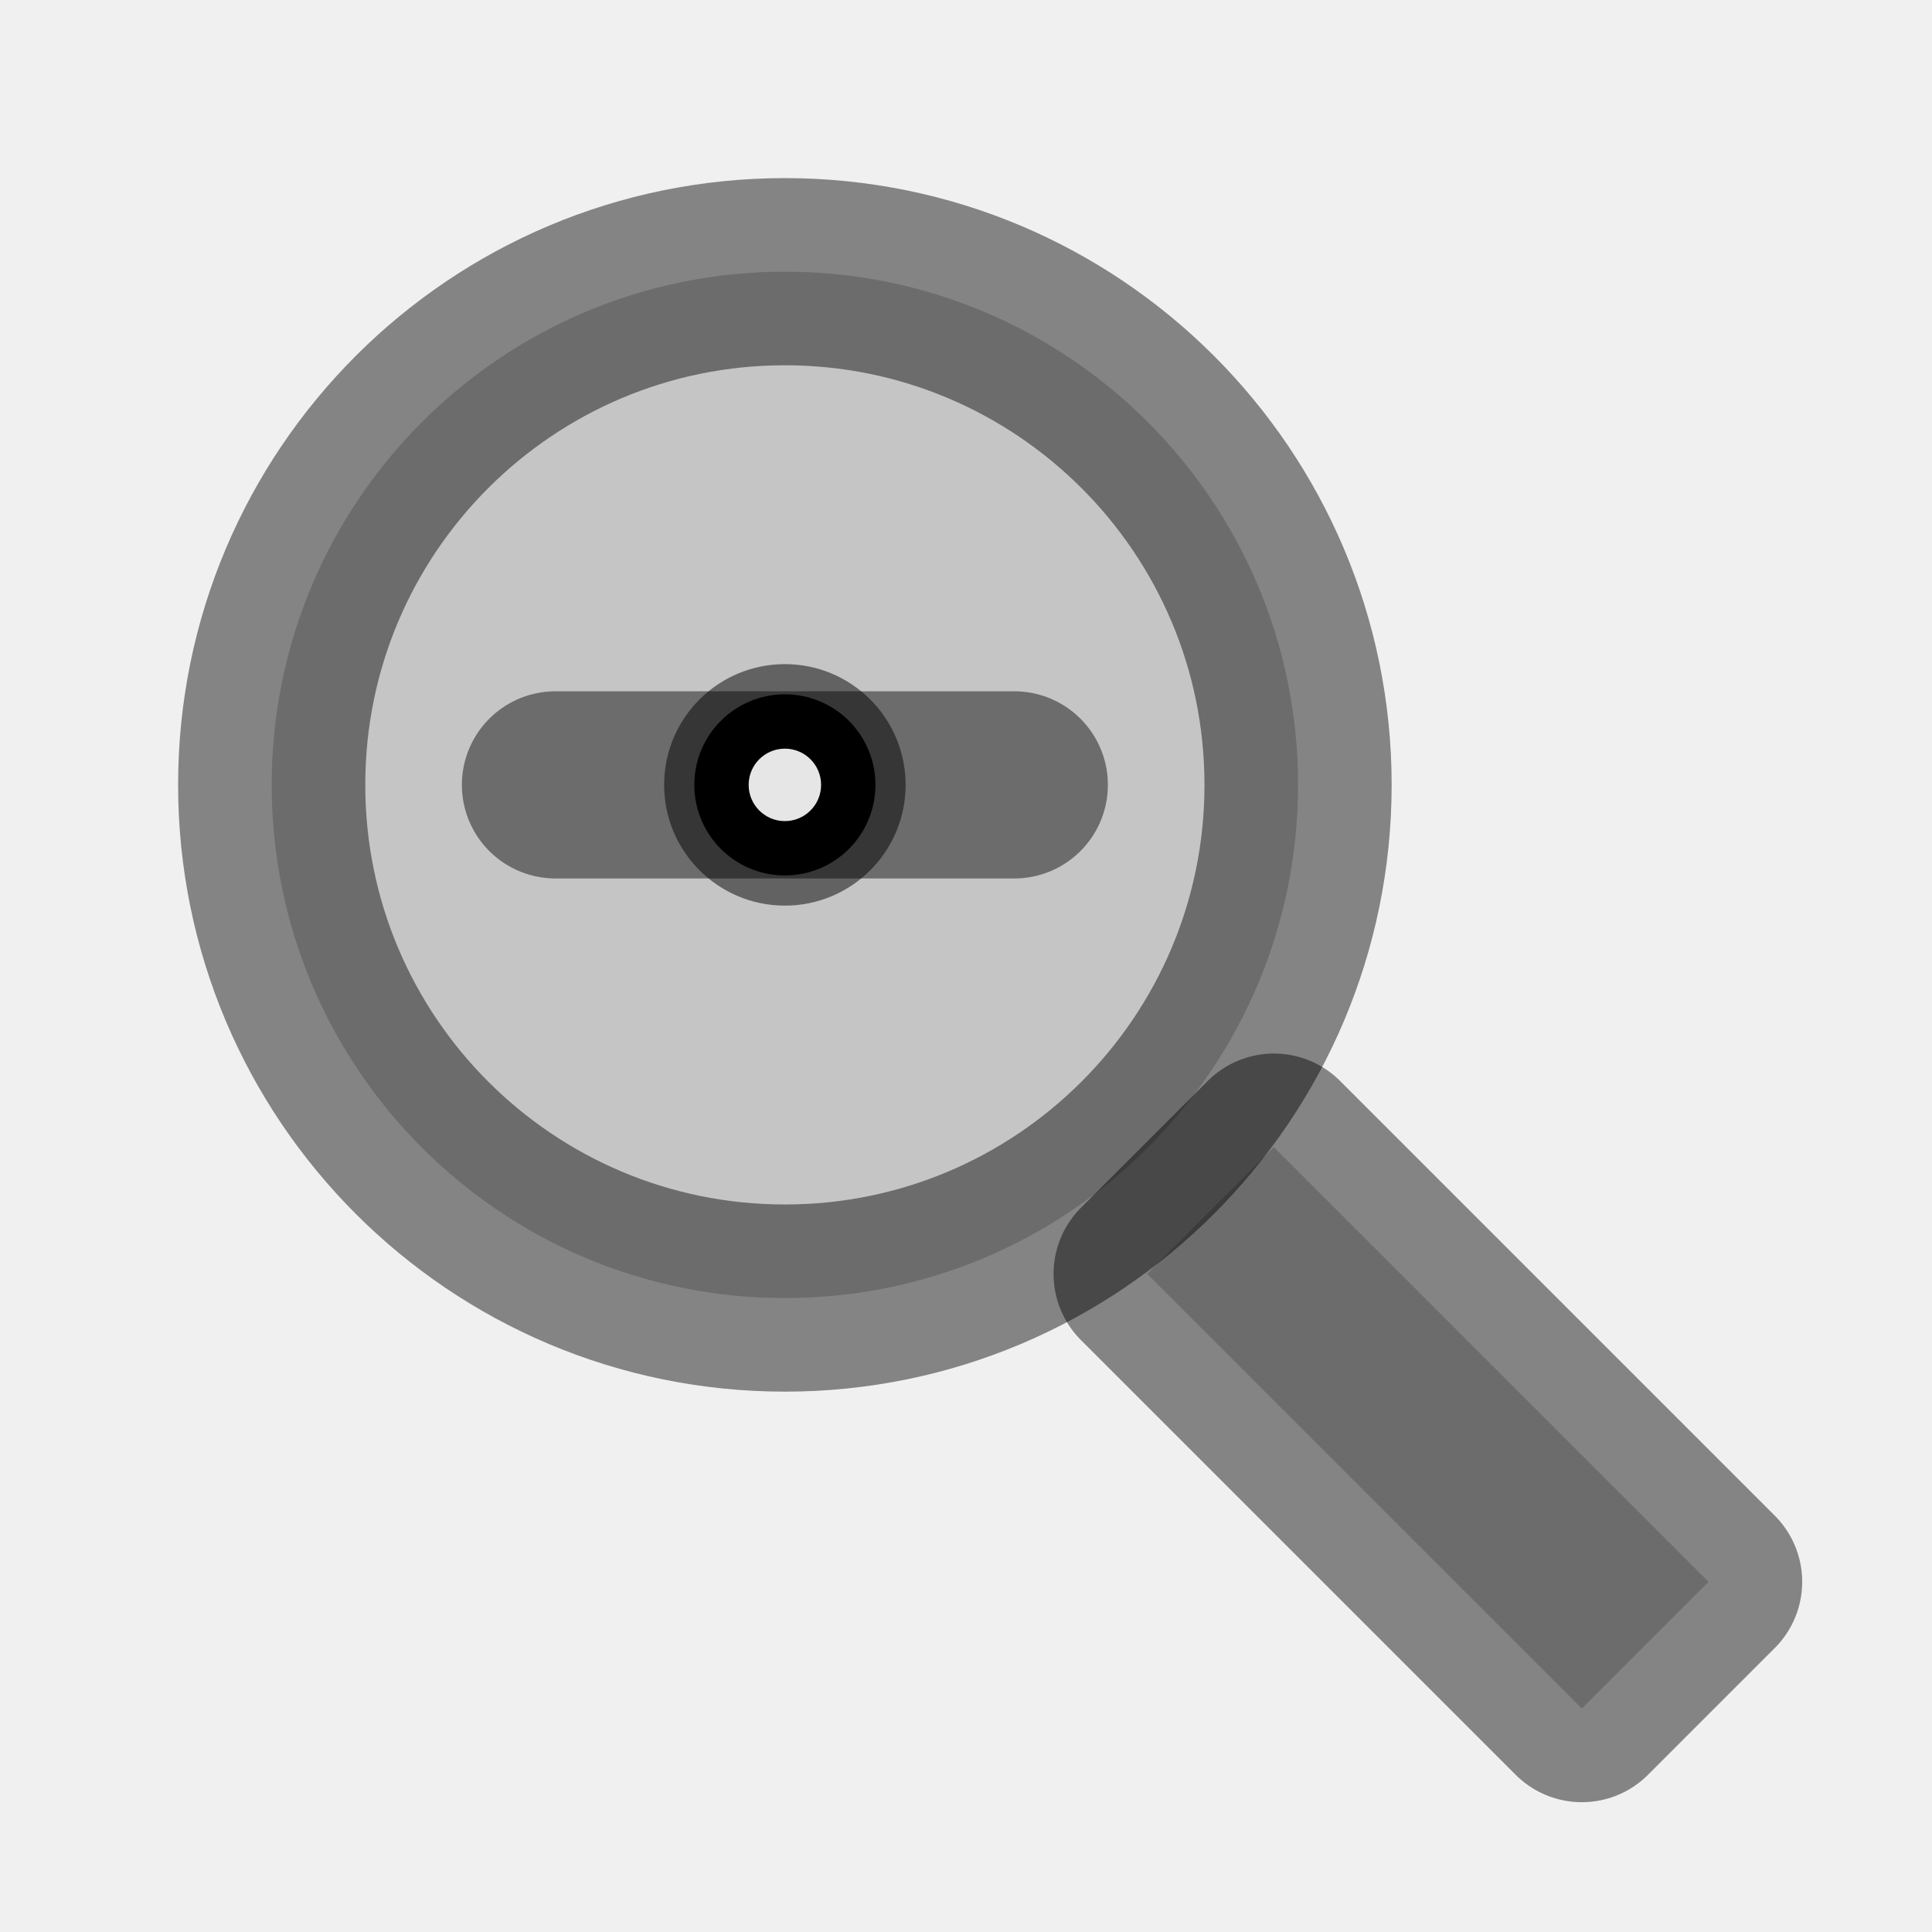
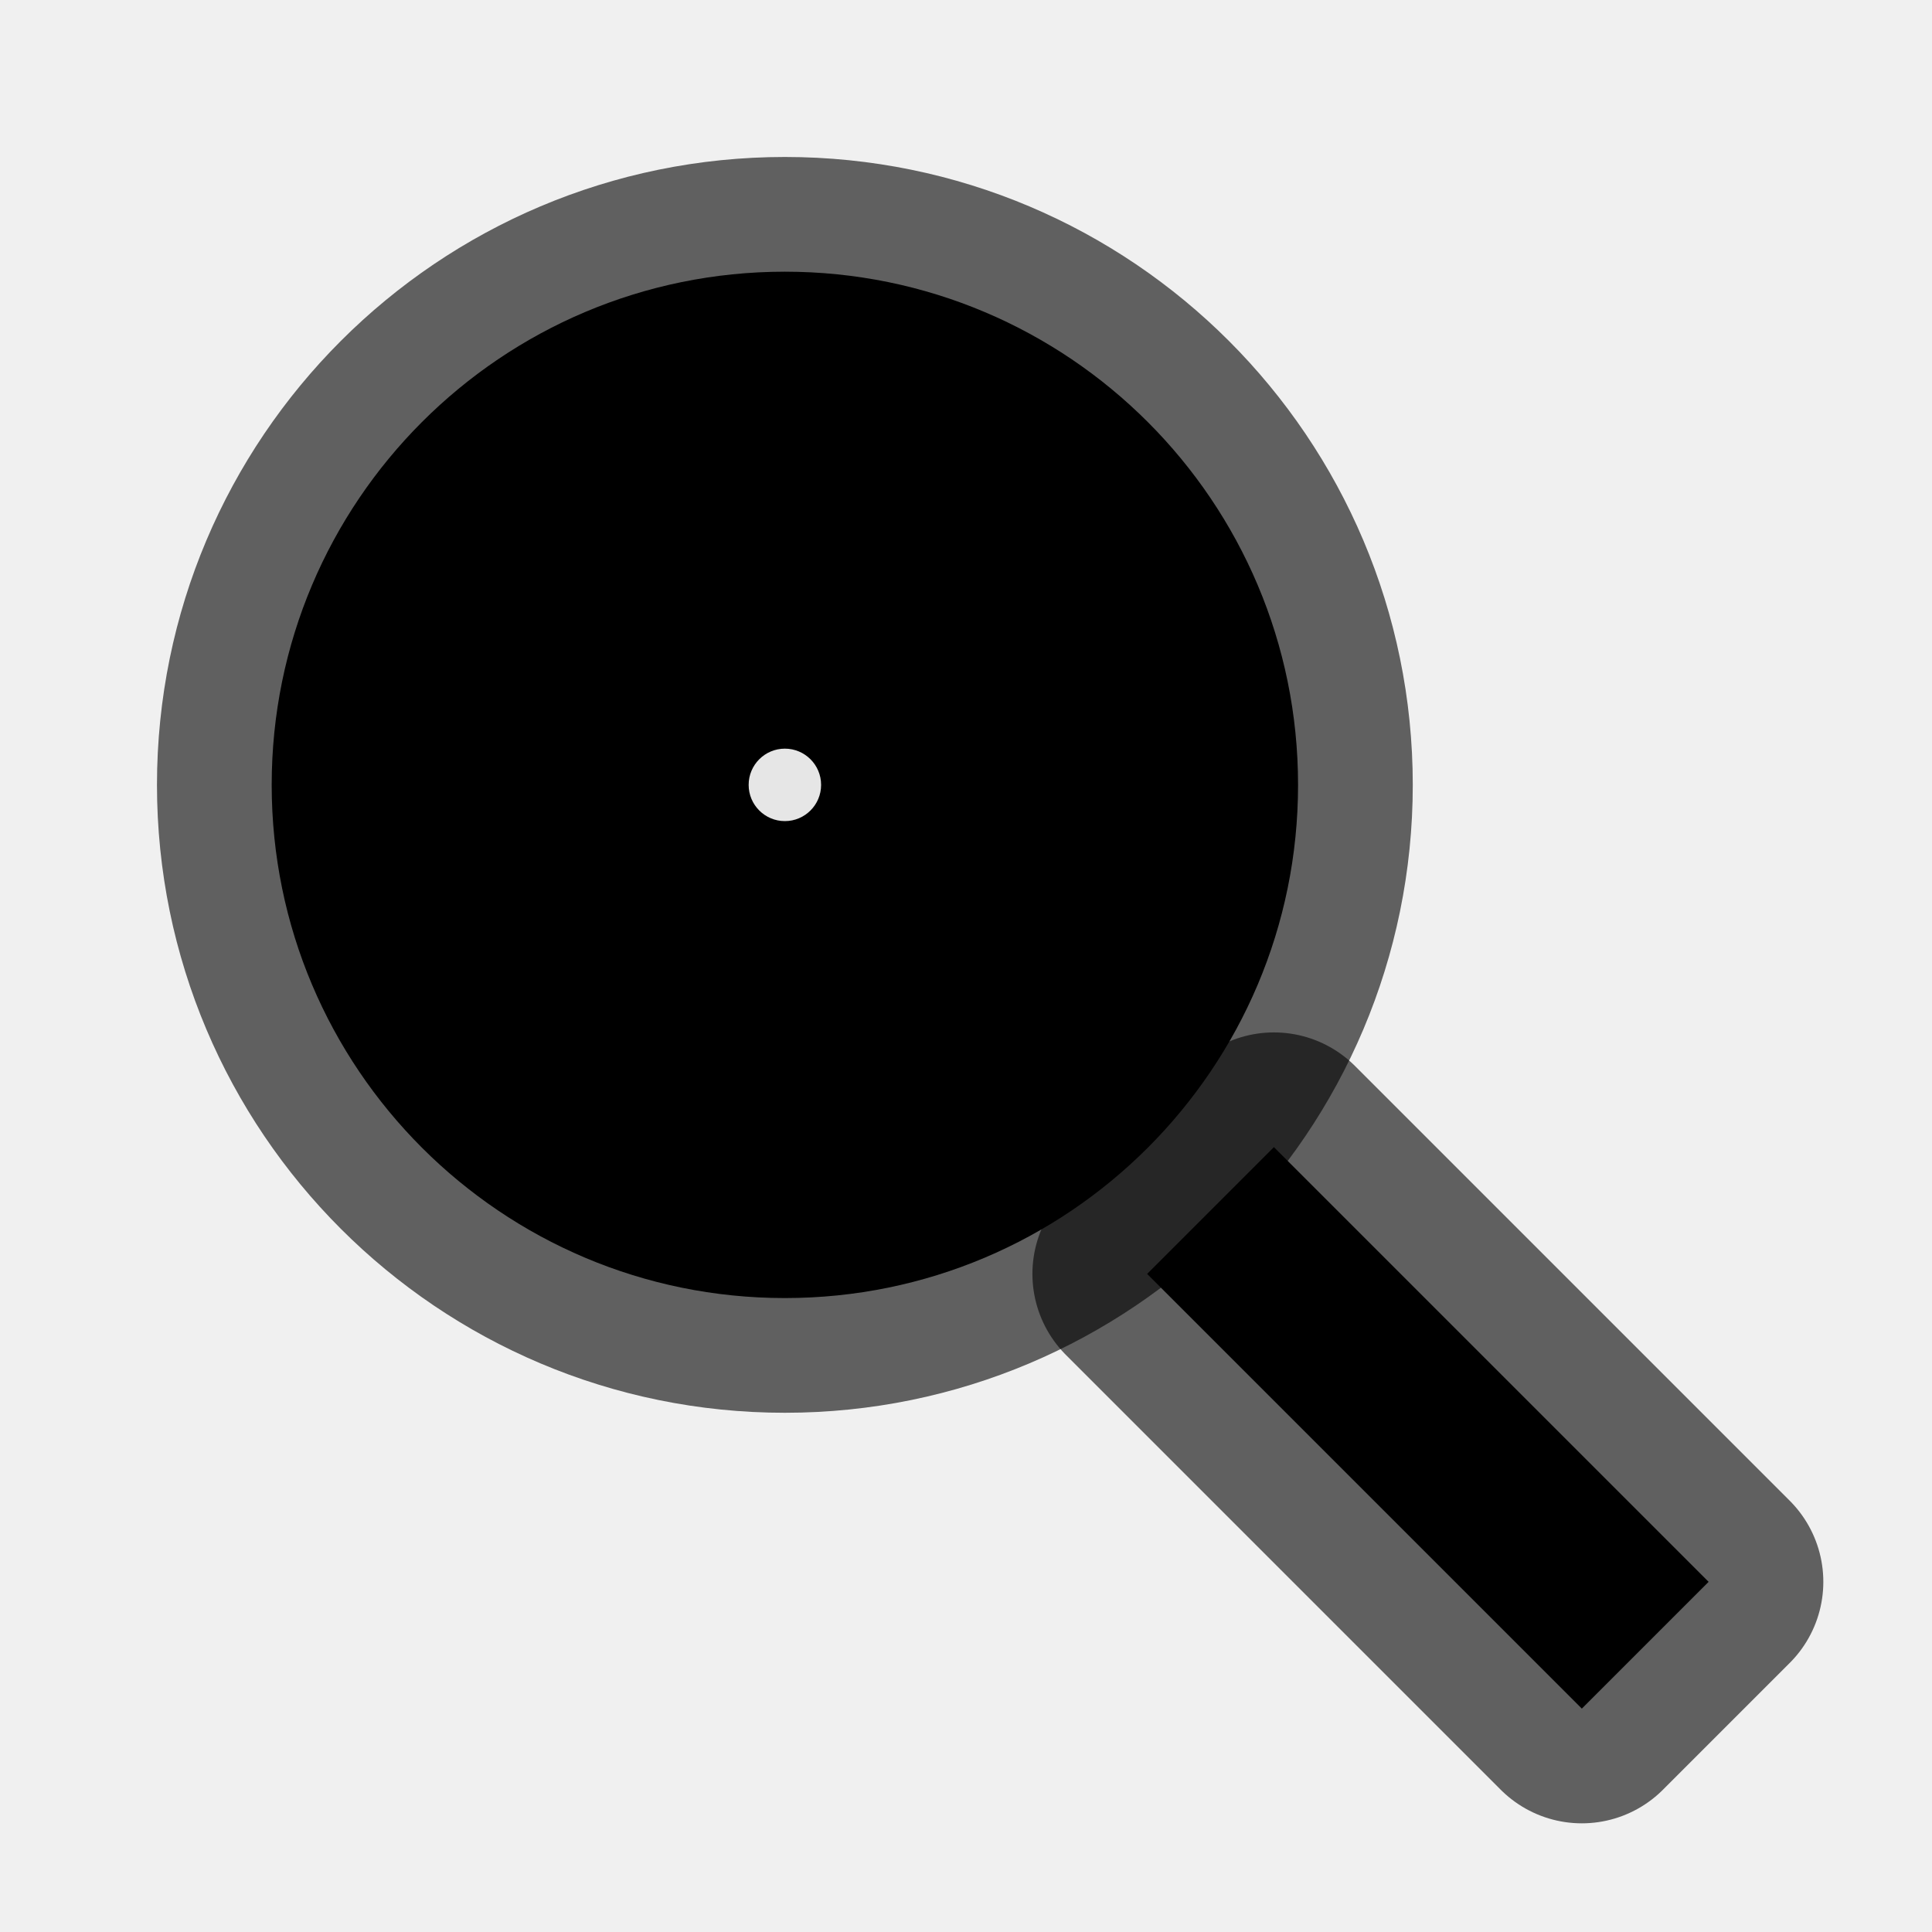
<svg xmlns="http://www.w3.org/2000/svg" width="32" height="32" viewBox="0 0 32 32">
  <defs>
    <g id="s">
      <circle cx="13" cy="13" r="8.5" />
      <path d="M19 21.1 L21.1 19 L28.3 26.2 L26.2 28.3 Z" />
      <path fill="none" d="M9.2 13 H16.8" />
    </g>
  </defs>
-   <use href="#s" fill="none" stroke="#000" stroke-opacity=".45" stroke-width="3.1" stroke-linejoin="round" stroke-linecap="round" />
-   <use href="#s" fill="{{ACCENT}}" fill-opacity=".18" stroke="{{ACCENT}}" stroke-width="1.6" stroke-linejoin="round" stroke-linecap="round" />
+   <use href="#s" fill="none" stroke="#000" stroke-opacity=".6" stroke-width="3.8" stroke-linejoin="round" stroke-linecap="round" />
+   <use href="#s" fill="{{ACCENT}}" fill-opacity="{{FILL_ALPHA}}" stroke="{{ACCENT}}" stroke-opacity="1" stroke-width="1.8" stroke-linejoin="round" stroke-linecap="round" />
  <circle cx="13" cy="13" r="1.5" fill="{{ACCENT}}" stroke="#000" stroke-opacity=".5" stroke-width="1" />
  <circle cx="13" cy="13" r=".6" fill="#fff" fill-opacity=".9" />
</svg>
